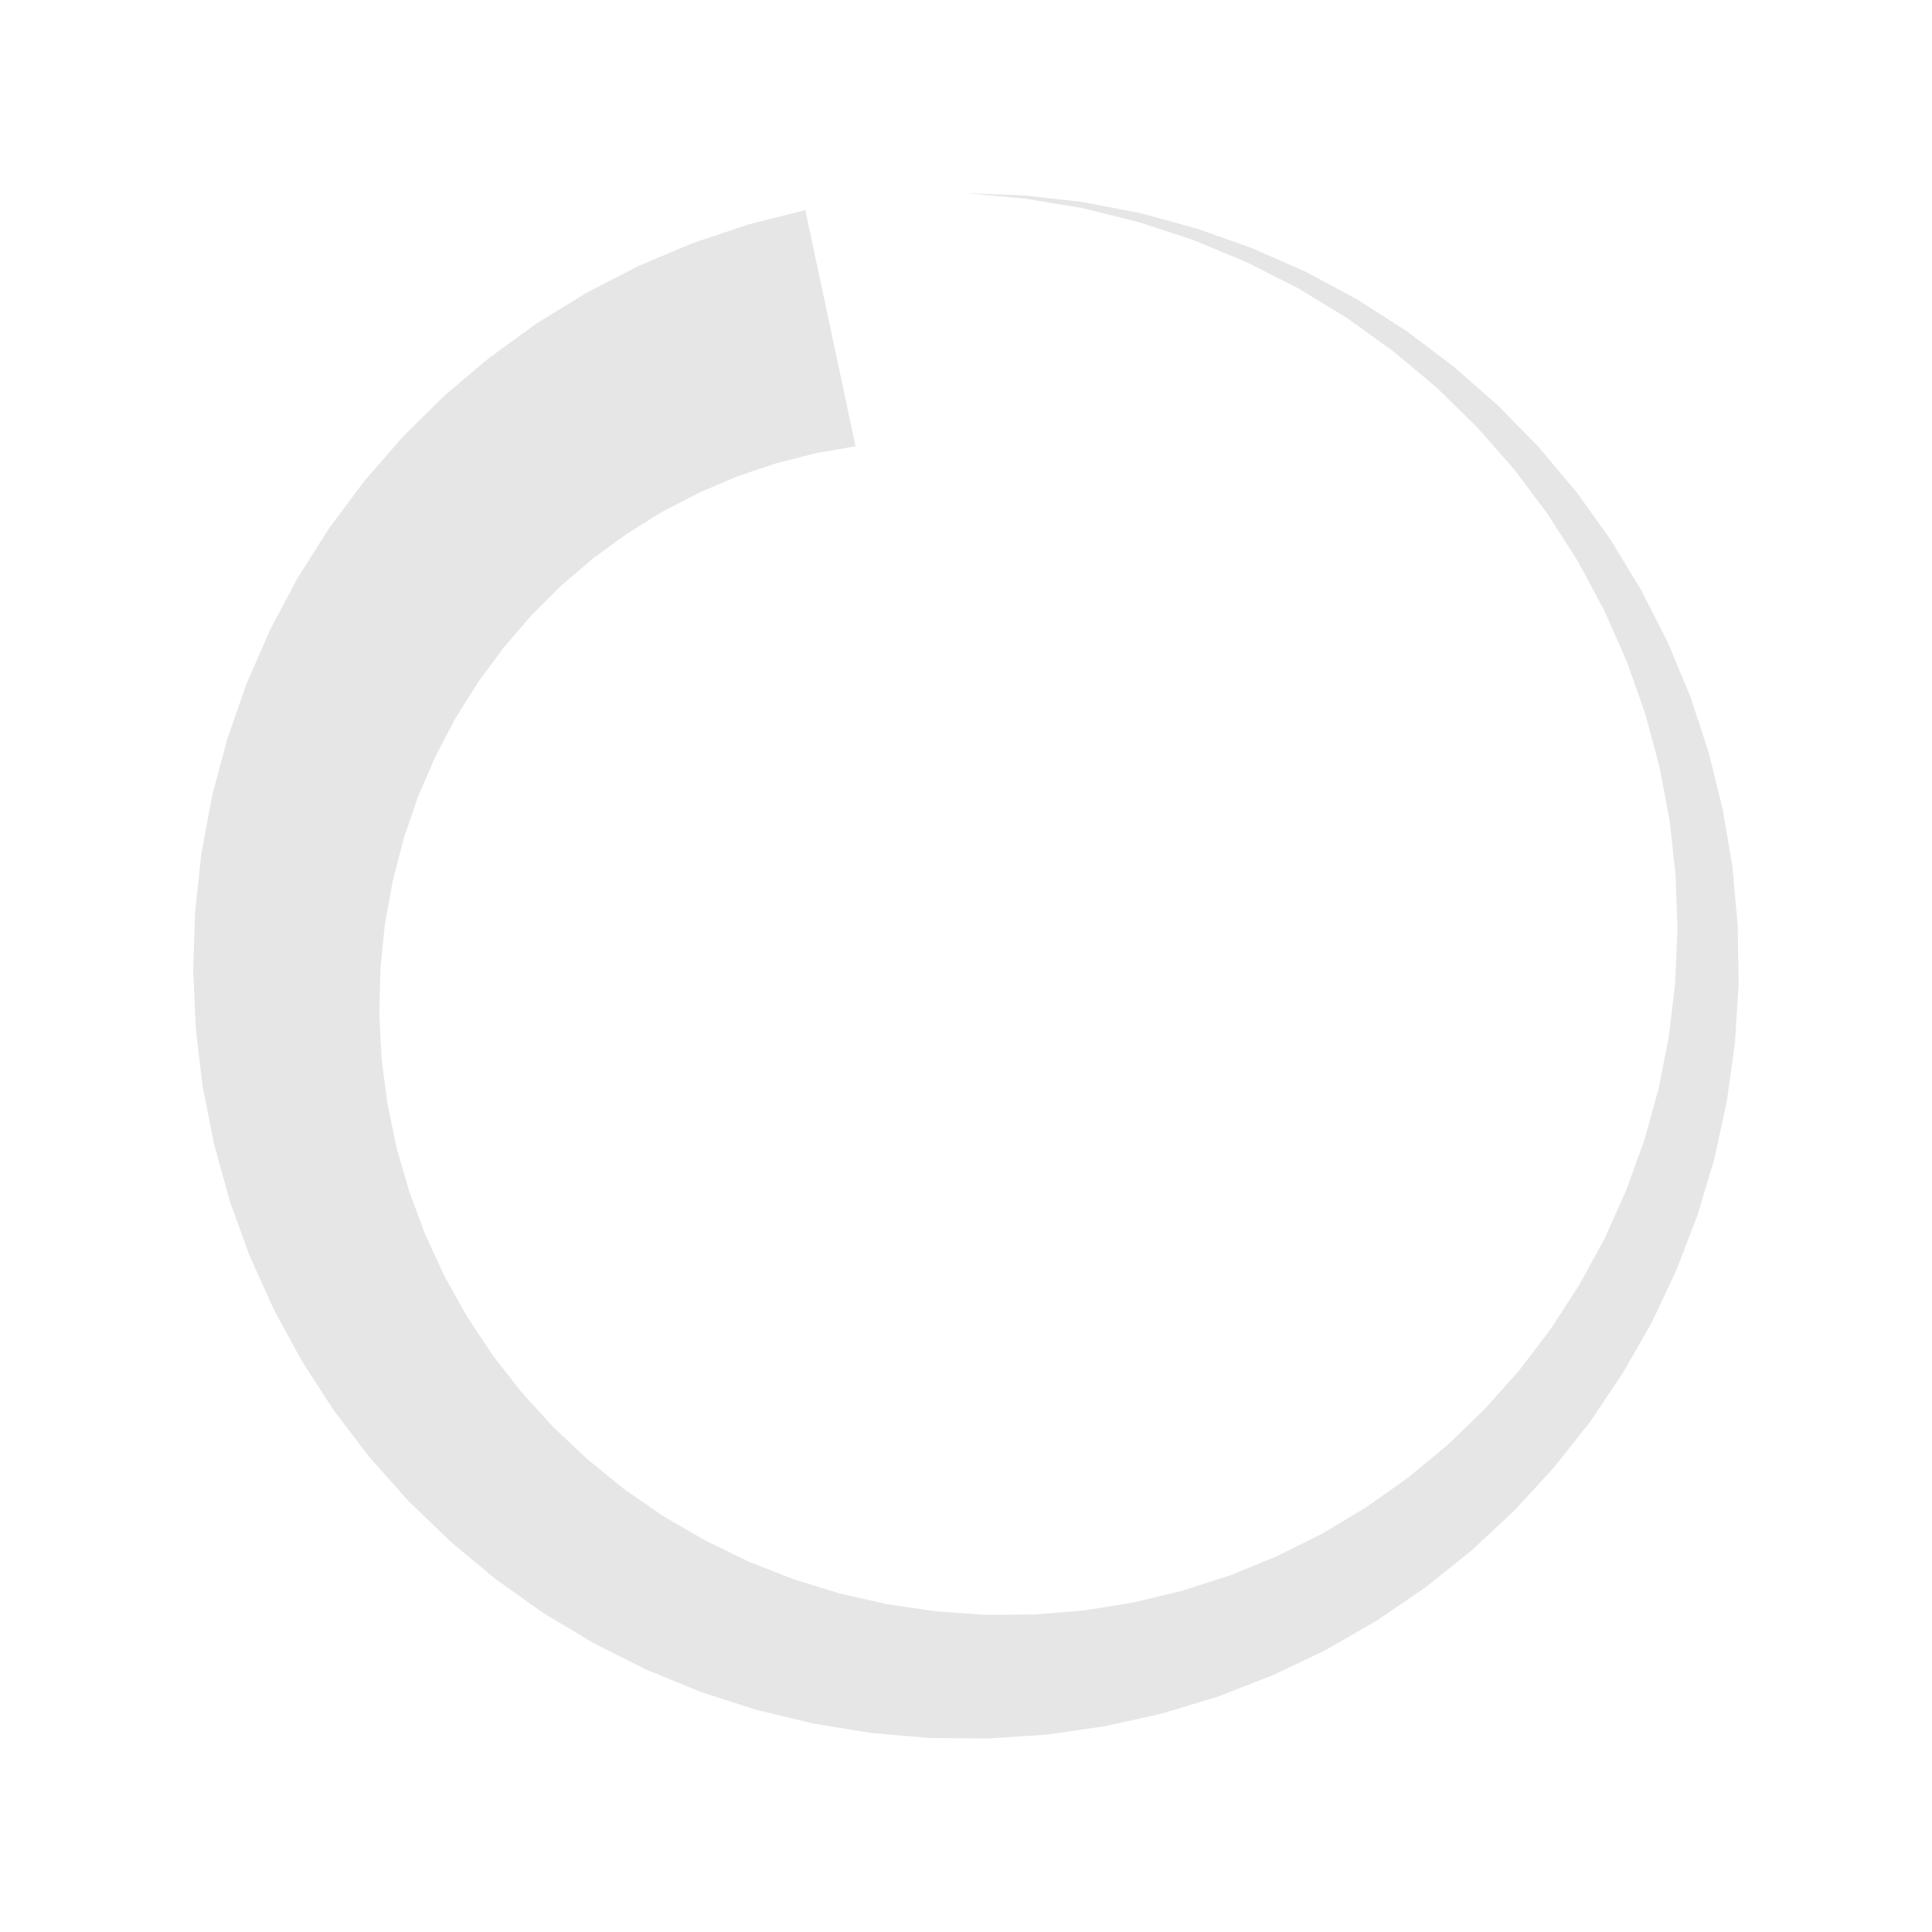
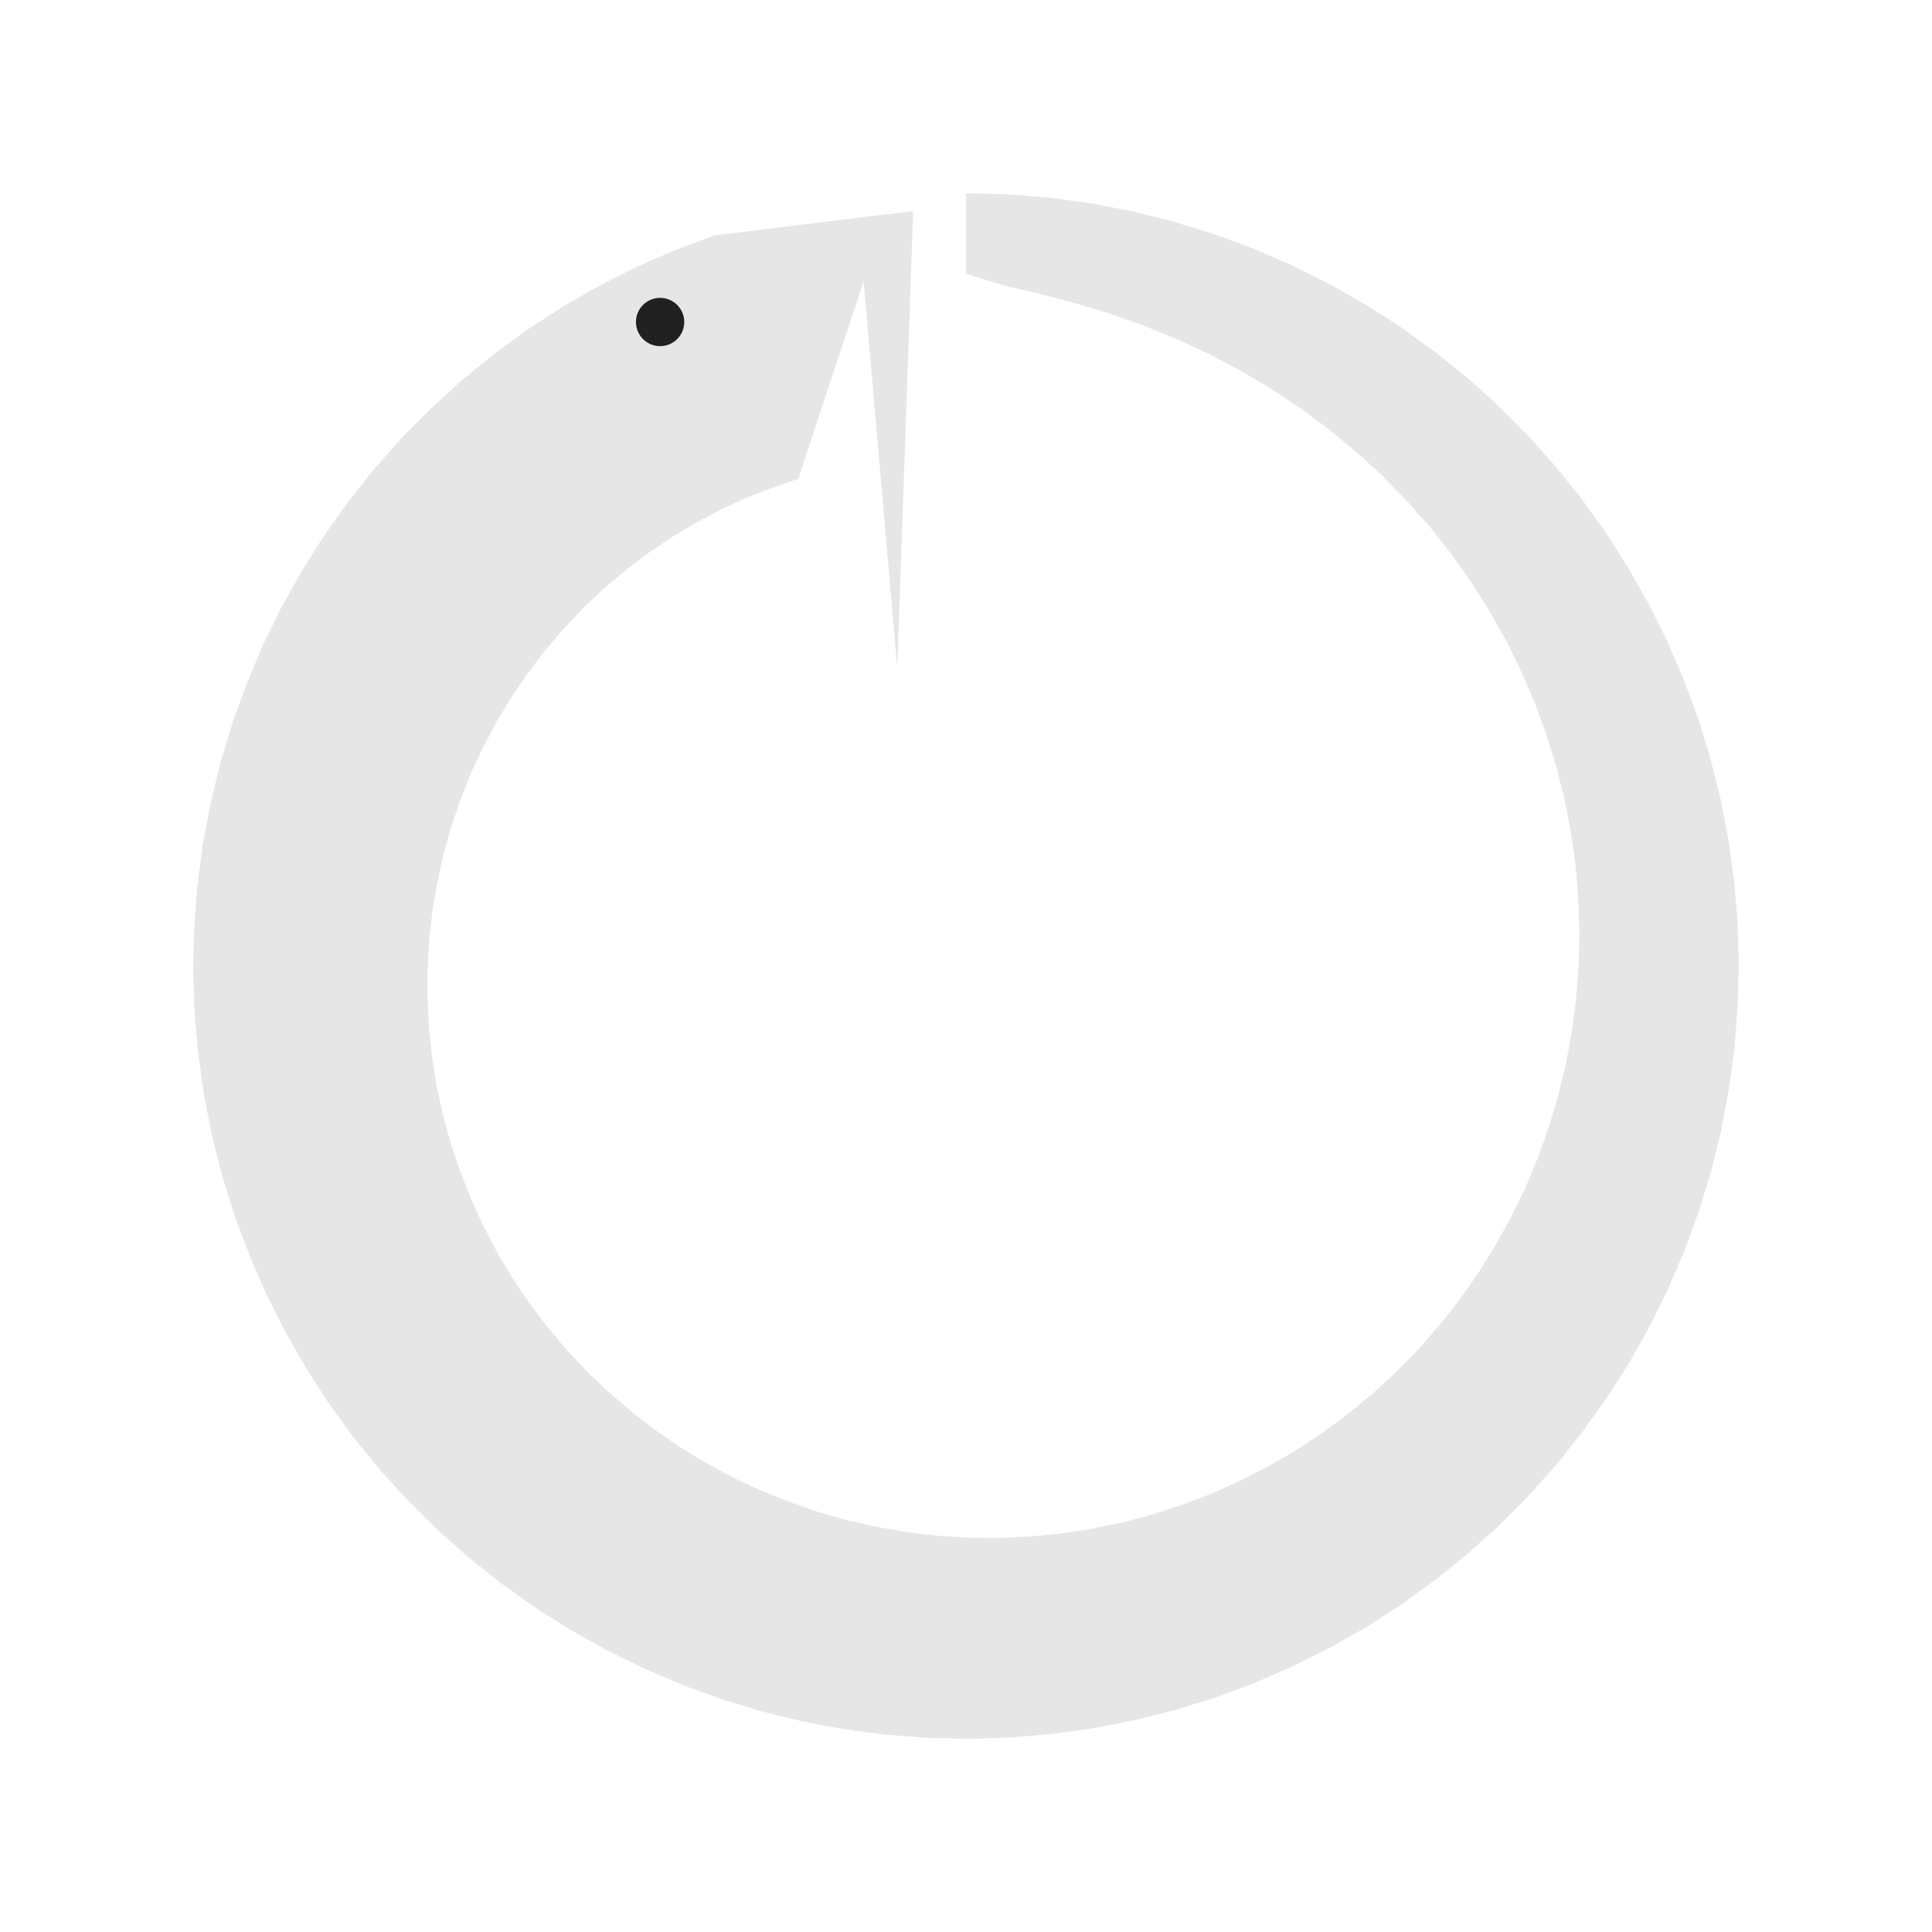
<svg xmlns="http://www.w3.org/2000/svg" viewBox="0 0 120 120">
-   <path fill="rgb(230,230,230)" d="M 60.00,12.00 L 63.64,12.14 L 67.26,12.55 L 70.84,13.24 L 74.35,14.20 L 77.79,15.42 L 81.12,16.89 L 84.33,18.62 L 87.39,20.58 L 90.30,22.78 L 93.04,25.18 L 95.59,27.79 L 97.93,30.58 L 100.05,33.54 L 101.94,36.66 L 103.59,39.90 L 104.99,43.27 L 106.13,46.73 L 107.00,50.27 L 107.61,53.86 L 107.93,57.49 L 107.99,61.13 L 107.76,64.77 L 107.26,68.38 L 106.49,71.94 L 105.45,75.43 L 104.15,78.83 L 102.60,82.13 L 100.79,85.29 L 98.76,88.32 L 96.50,91.17 L 94.03,93.85 L 91.36,96.34 L 88.52,98.61 L 85.51,100.66 L 82.35,102.48 L 79.06,104.05 L 75.67,105.37 L 72.18,106.43 L 68.62,107.22 L 65.02,107.74 L 61.38,107.98 L 57.74,107.95 L 54.11,107.64 L 50.51,107.05 L 46.97,106.20 L 43.50,105.08 L 40.13,103.70 L 36.88,102.06 L 33.75,100.19 L 30.78,98.08 L 27.98,95.75 L 25.36,93.22 L 22.94,90.50 L 20.73,87.60 L 18.75,84.54 L 17.01,81.34 L 15.51,78.02 L 14.27,74.59 L 13.30,71.08 L 12.59,67.51 L 12.16,63.89 L 12.00,60.25 L 12.12,56.61 L 12.51,52.99 L 13.18,49.41 L 14.12,45.89 L 15.32,42.45 L 16.78,39.11 L 18.49,35.89 L 20.44,32.81 L 22.62,29.89 L 25.01,27.14 L 27.60,24.58 L 30.38,22.23 L 33.33,20.09 L 36.44,18.18 L 39.68,16.51 L 43.03,15.10 L 46.49,13.94 L 50.02,13.05 L 53.14,27.72 L 50.66,28.15 L 48.20,28.78 L 45.79,29.59 L 43.43,30.60 L 41.15,31.78 L 38.94,33.15 L 36.84,34.68 L 34.85,36.38 L 32.99,38.24 L 31.26,40.25 L 29.68,42.39 L 28.26,44.66 L 27.02,47.04 L 25.95,49.52 L 25.07,52.10 L 24.39,54.74 L 23.90,57.44 L 23.63,60.19 L 23.56,62.96 L 23.70,65.75 L 24.06,68.53 L 24.63,71.29 L 25.42,74.01 L 26.41,76.67 L 27.61,79.27 L 29.01,81.78 L 30.61,84.19 L 32.39,86.47 L 34.36,88.63 L 36.49,90.64 L 38.78,92.50 L 41.21,94.18 L 43.78,95.67 L 46.47,96.98 L 49.26,98.08 L 52.14,98.97 L 55.10,99.64 L 58.11,100.08 L 61.16,100.30 L 64.23,100.28 L 67.31,100.03 L 70.37,99.54 L 73.40,98.81 L 76.38,97.86 L 79.29,96.67 L 82.12,95.26 L 84.84,93.63 L 87.44,91.79 L 89.91,89.75 L 92.22,87.52 L 94.37,85.11 L 96.33,82.53 L 98.10,79.79 L 99.67,76.92 L 101.01,73.92 L 102.13,70.82 L 103.02,67.62 L 103.66,64.36 L 104.05,61.04 L 104.19,57.68 L 104.07,54.32 L 103.70,50.95 L 103.07,47.61 L 102.18,44.31 L 101.04,41.08 L 99.65,37.93 L 98.02,34.89 L 96.15,31.96 L 94.06,29.17 L 91.75,26.54 L 89.24,24.08 L 86.54,21.82 L 83.66,19.75 L 80.62,17.90 L 77.44,16.29 L 74.13,14.91 L 70.71,13.79 L 67.20,12.92 L 63.63,12.33 L 60.00,12.00 Z" />
+   <path fill="rgb(230,230,230)" d="M 60.00,12.00 L 62.60,12.07 L 65.18,12.28 L 67.76,12.63 L 70.31,13.12 L 72.83,13.75 L 75.31,14.51 L 77.75,15.40 L 80.13,16.43 L 82.46,17.58 L 84.72,18.86 L 86.91,20.25 L 89.02,21.77 L 91.05,23.39 L 92.98,25.12 L 94.82,26.96 L 96.55,28.89 L 98.18,30.91 L 99.70,33.02 L 101.10,35.21 L 102.38,37.47 L 103.54,39.79 L 104.57,42.17 L 105.47,44.61 L 106.23,47.09 L 106.86,49.61 L 107.36,52.16 L 107.71,54.73 L 107.93,57.32 L 108.00,59.92 L 107.93,62.51 L 107.73,65.10 L 107.38,67.67 L 106.90,70.23 L 106.28,72.75 L 105.52,75.23 L 104.63,77.67 L 103.61,80.06 L 102.46,82.39 L 101.19,84.65 L 99.79,86.84 L 98.28,88.95 L 96.66,90.98 L 94.93,92.92 L 93.10,94.76 L 91.17,96.50 L 89.15,98.13 L 87.05,99.65 L 84.87,101.06 L 82.61,102.34 L 80.29,103.50 L 77.90,104.54 L 75.47,105.44 L 72.99,106.21 L 70.47,106.84 L 67.92,107.34 L 65.35,107.70 L 62.76,107.92 L 60.17,108.00 L 57.57,107.94 L 54.98,107.74 L 52.41,107.40 L 49.86,106.92 L 47.33,106.30 L 44.85,105.55 L 42.41,104.66 L 40.02,103.64 L 37.69,102.50 L 35.42,101.23 L 33.23,99.84 L 31.11,98.33 L 29.08,96.72 L 27.14,94.99 L 25.30,93.16 L 23.55,91.24 L 21.92,89.22 L 20.39,87.12 L 18.99,84.94 L 17.70,82.68 L 16.53,80.36 L 15.50,77.98 L 14.59,75.55 L 13.81,73.07 L 13.17,70.55 L 12.67,68.00 L 12.31,65.43 L 12.08,62.85 L 12.00,60.25 L 12.06,57.66 L 12.25,55.07 L 12.59,52.49 L 13.07,49.94 L 13.68,47.41 L 14.43,44.93 L 15.31,42.49 L 16.32,40.09 L 17.46,37.76 L 18.73,35.49 L 20.11,33.30 L 21.62,31.18 L 23.23,29.15 L 24.95,27.20 L 26.78,25.36 L 28.70,23.61 L 30.71,21.97 L 32.81,20.44 L 34.99,19.03 L 37.24,17.74 L 39.56,16.57 L 41.94,15.53 L 44.37,14.62 L 56.72,13.11 L 55.73,41.49 L 53.64,17.47 L 49.58,29.74 L 47.94,30.30 L 46.32,30.94 L 44.74,31.67 L 43.20,32.48 L 41.70,33.38 L 40.25,34.36 L 38.86,35.42 L 37.51,36.55 L 36.23,37.76 L 35.02,39.04 L 33.87,40.38 L 32.80,41.79 L 31.80,43.25 L 30.88,44.77 L 30.04,46.35 L 29.28,47.96 L 28.62,49.62 L 28.04,51.32 L 27.55,53.04 L 27.16,54.80 L 26.86,56.58 L 26.66,58.37 L 26.56,60.18 L 26.55,61.99 L 26.64,63.80 L 26.83,65.61 L 27.11,67.41 L 27.50,69.20 L 27.98,70.96 L 28.56,72.70 L 29.23,74.41 L 29.99,76.09 L 30.85,77.73 L 31.79,79.32 L 32.82,80.86 L 33.94,82.34 L 35.13,83.77 L 36.40,85.13 L 37.75,86.42 L 39.17,87.64 L 40.65,88.79 L 42.20,89.86 L 43.81,90.84 L 45.47,91.74 L 47.18,92.54 L 48.94,93.26 L 50.73,93.88 L 52.56,94.41 L 54.42,94.83 L 56.30,95.16 L 58.21,95.39 L 60.12,95.51 L 62.05,95.53 L 63.98,95.44 L 65.90,95.25 L 67.81,94.96 L 69.72,94.56 L 71.60,94.06 L 73.45,93.46 L 75.28,92.76 L 77.06,91.96 L 78.81,91.06 L 80.51,90.07 L 82.16,88.98 L 83.75,87.80 L 85.28,86.54 L 86.74,85.20 L 88.13,83.77 L 89.44,82.27 L 90.68,80.69 L 91.83,79.05 L 92.89,77.34 L 93.87,75.58 L 94.75,73.76 L 95.53,71.89 L 96.21,69.97 L 96.79,68.02 L 97.27,66.04 L 97.64,64.02 L 97.90,61.99 L 98.06,59.93 L 98.10,57.87 L 98.03,55.80 L 97.86,53.73 L 97.57,51.67 L 97.17,49.62 L 96.66,47.59 L 96.04,45.59 L 95.31,43.61 L 94.47,41.67 L 93.54,39.77 L 92.49,37.92 L 91.35,36.12 L 90.11,34.37 L 88.78,32.69 L 87.35,31.08 L 85.84,29.53 L 84.24,28.07 L 82.56,26.68 L 80.80,25.38 L 78.97,24.16 L 77.08,23.04 L 75.12,22.00 L 73.10,21.07 L 71.03,20.22 L 68.91,19.47 L 66.74,18.82 L 64.54,18.24 L 62.29,17.72 L 60.00,17.00 Z" />
+   <circle cx="41" cy="20" r="1.5" fill="rgb(33, 33, 33)" />
</svg>
